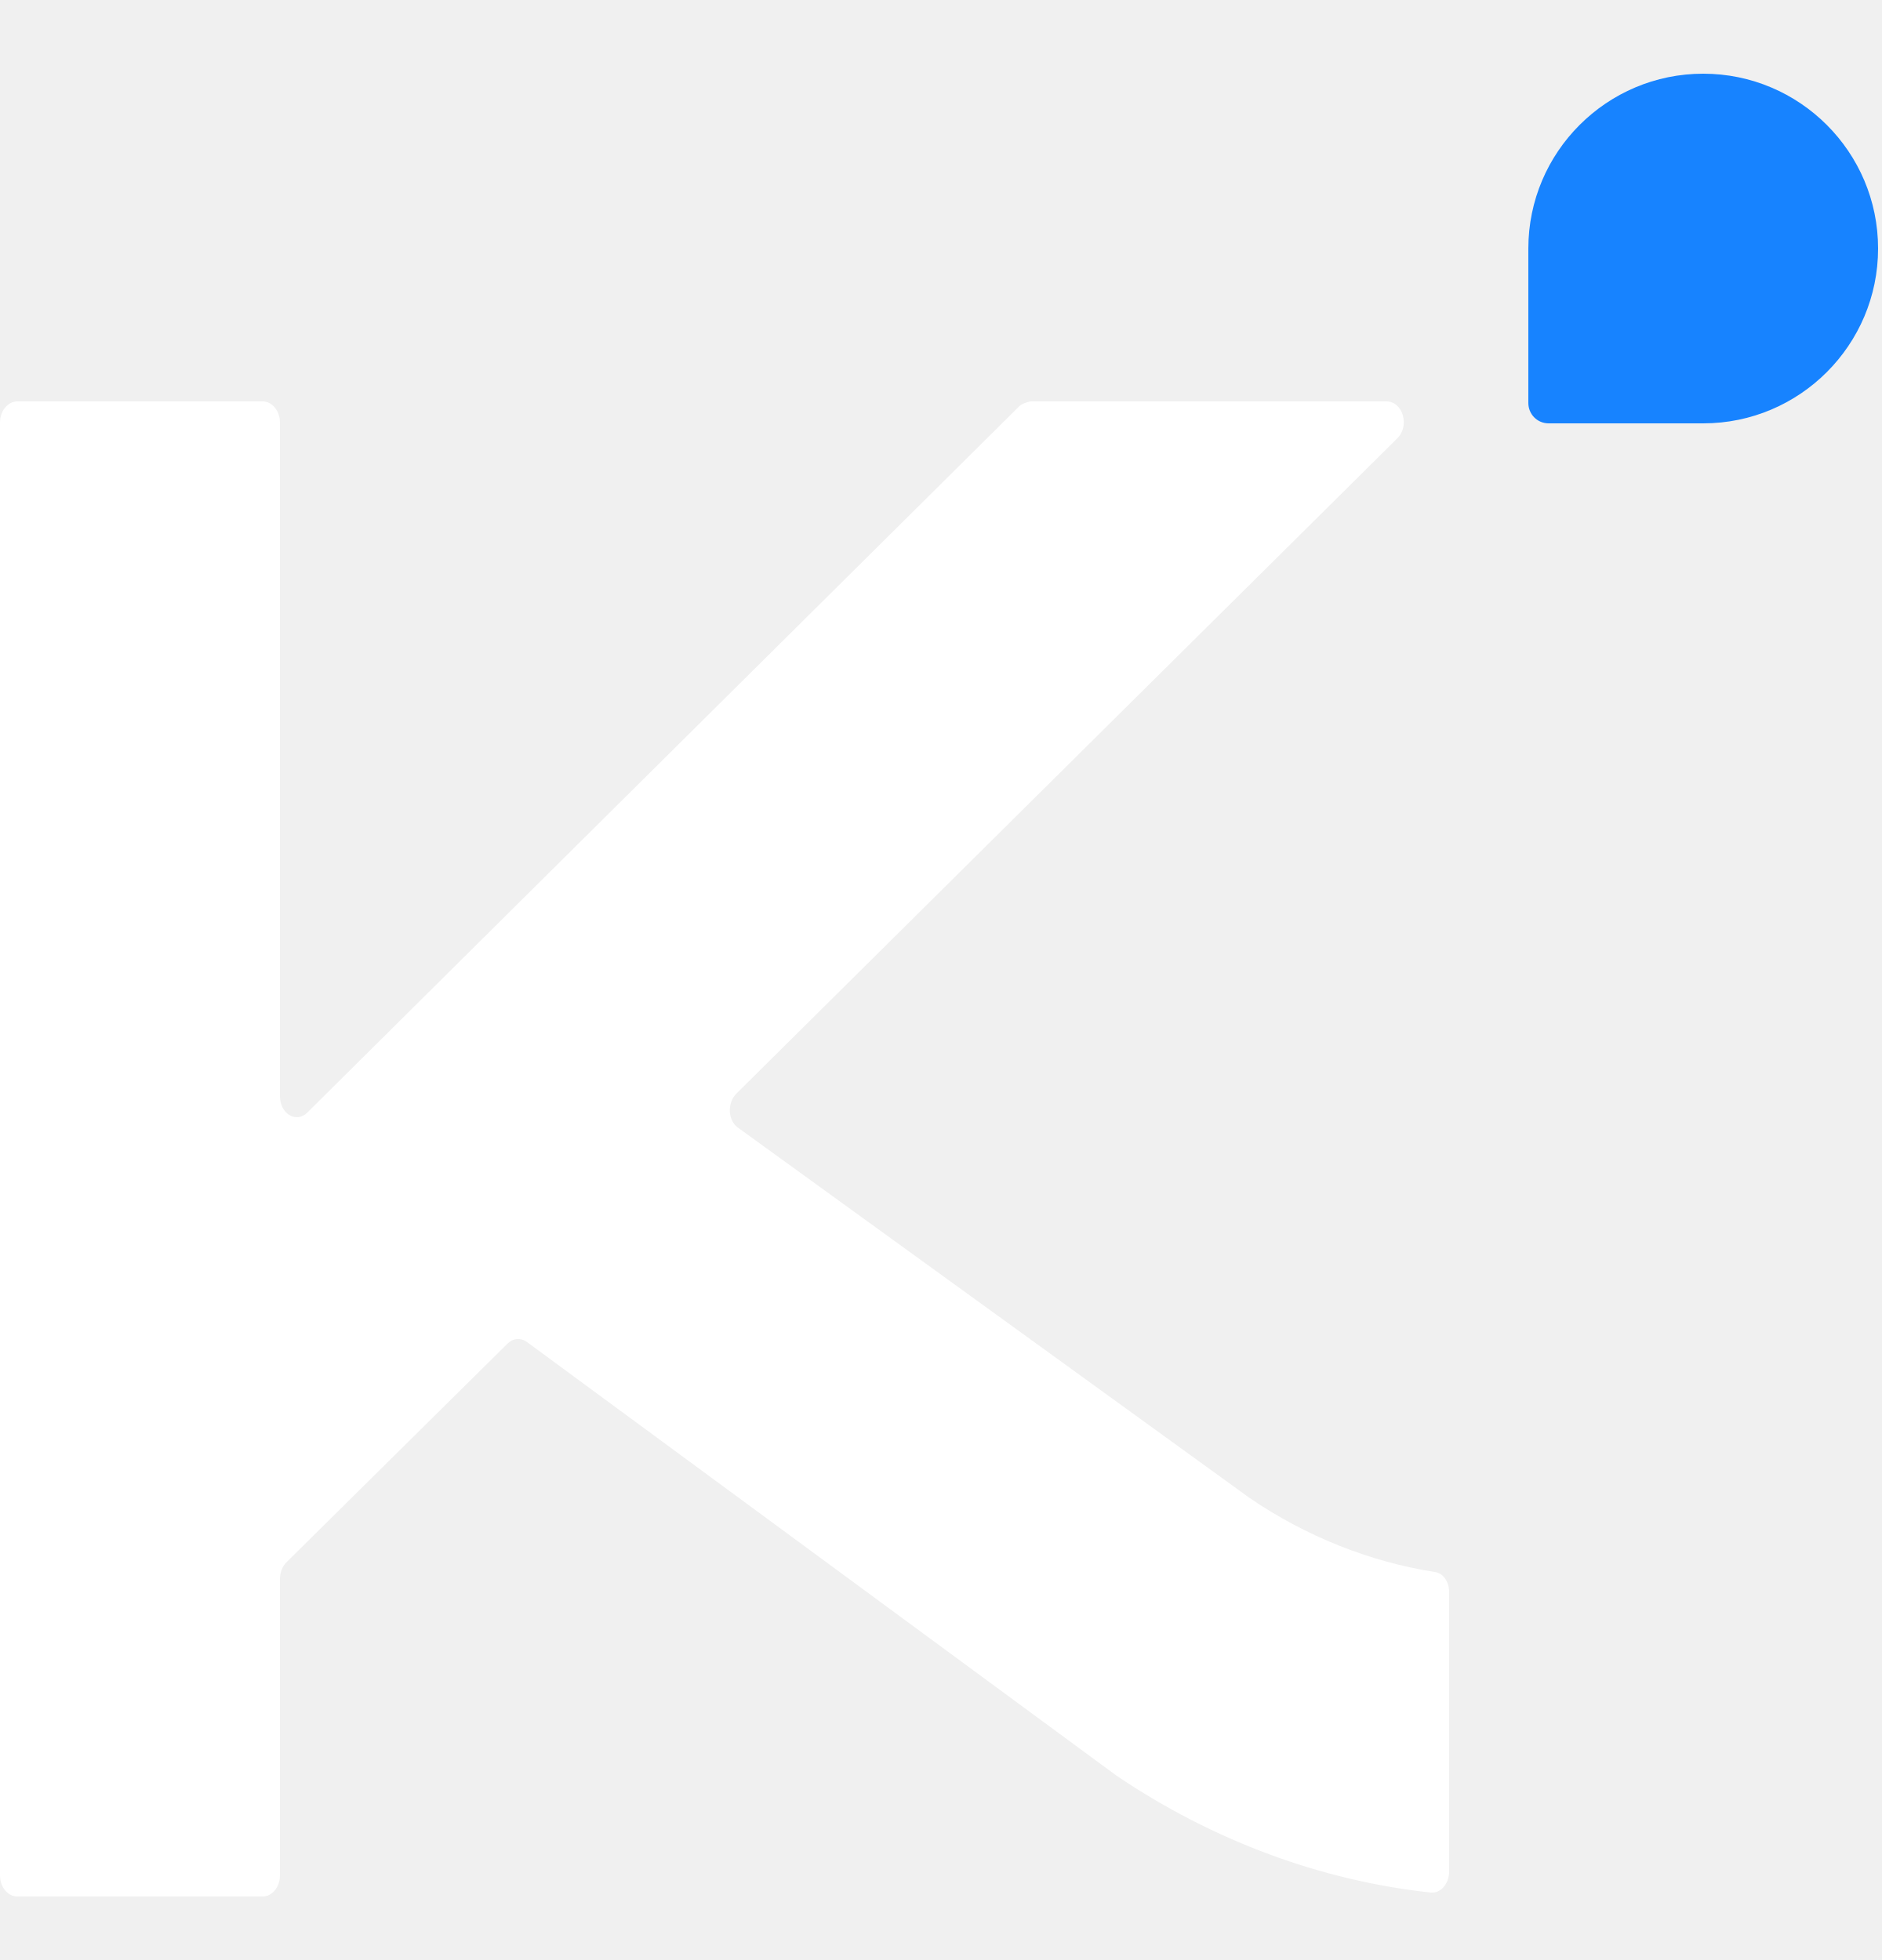
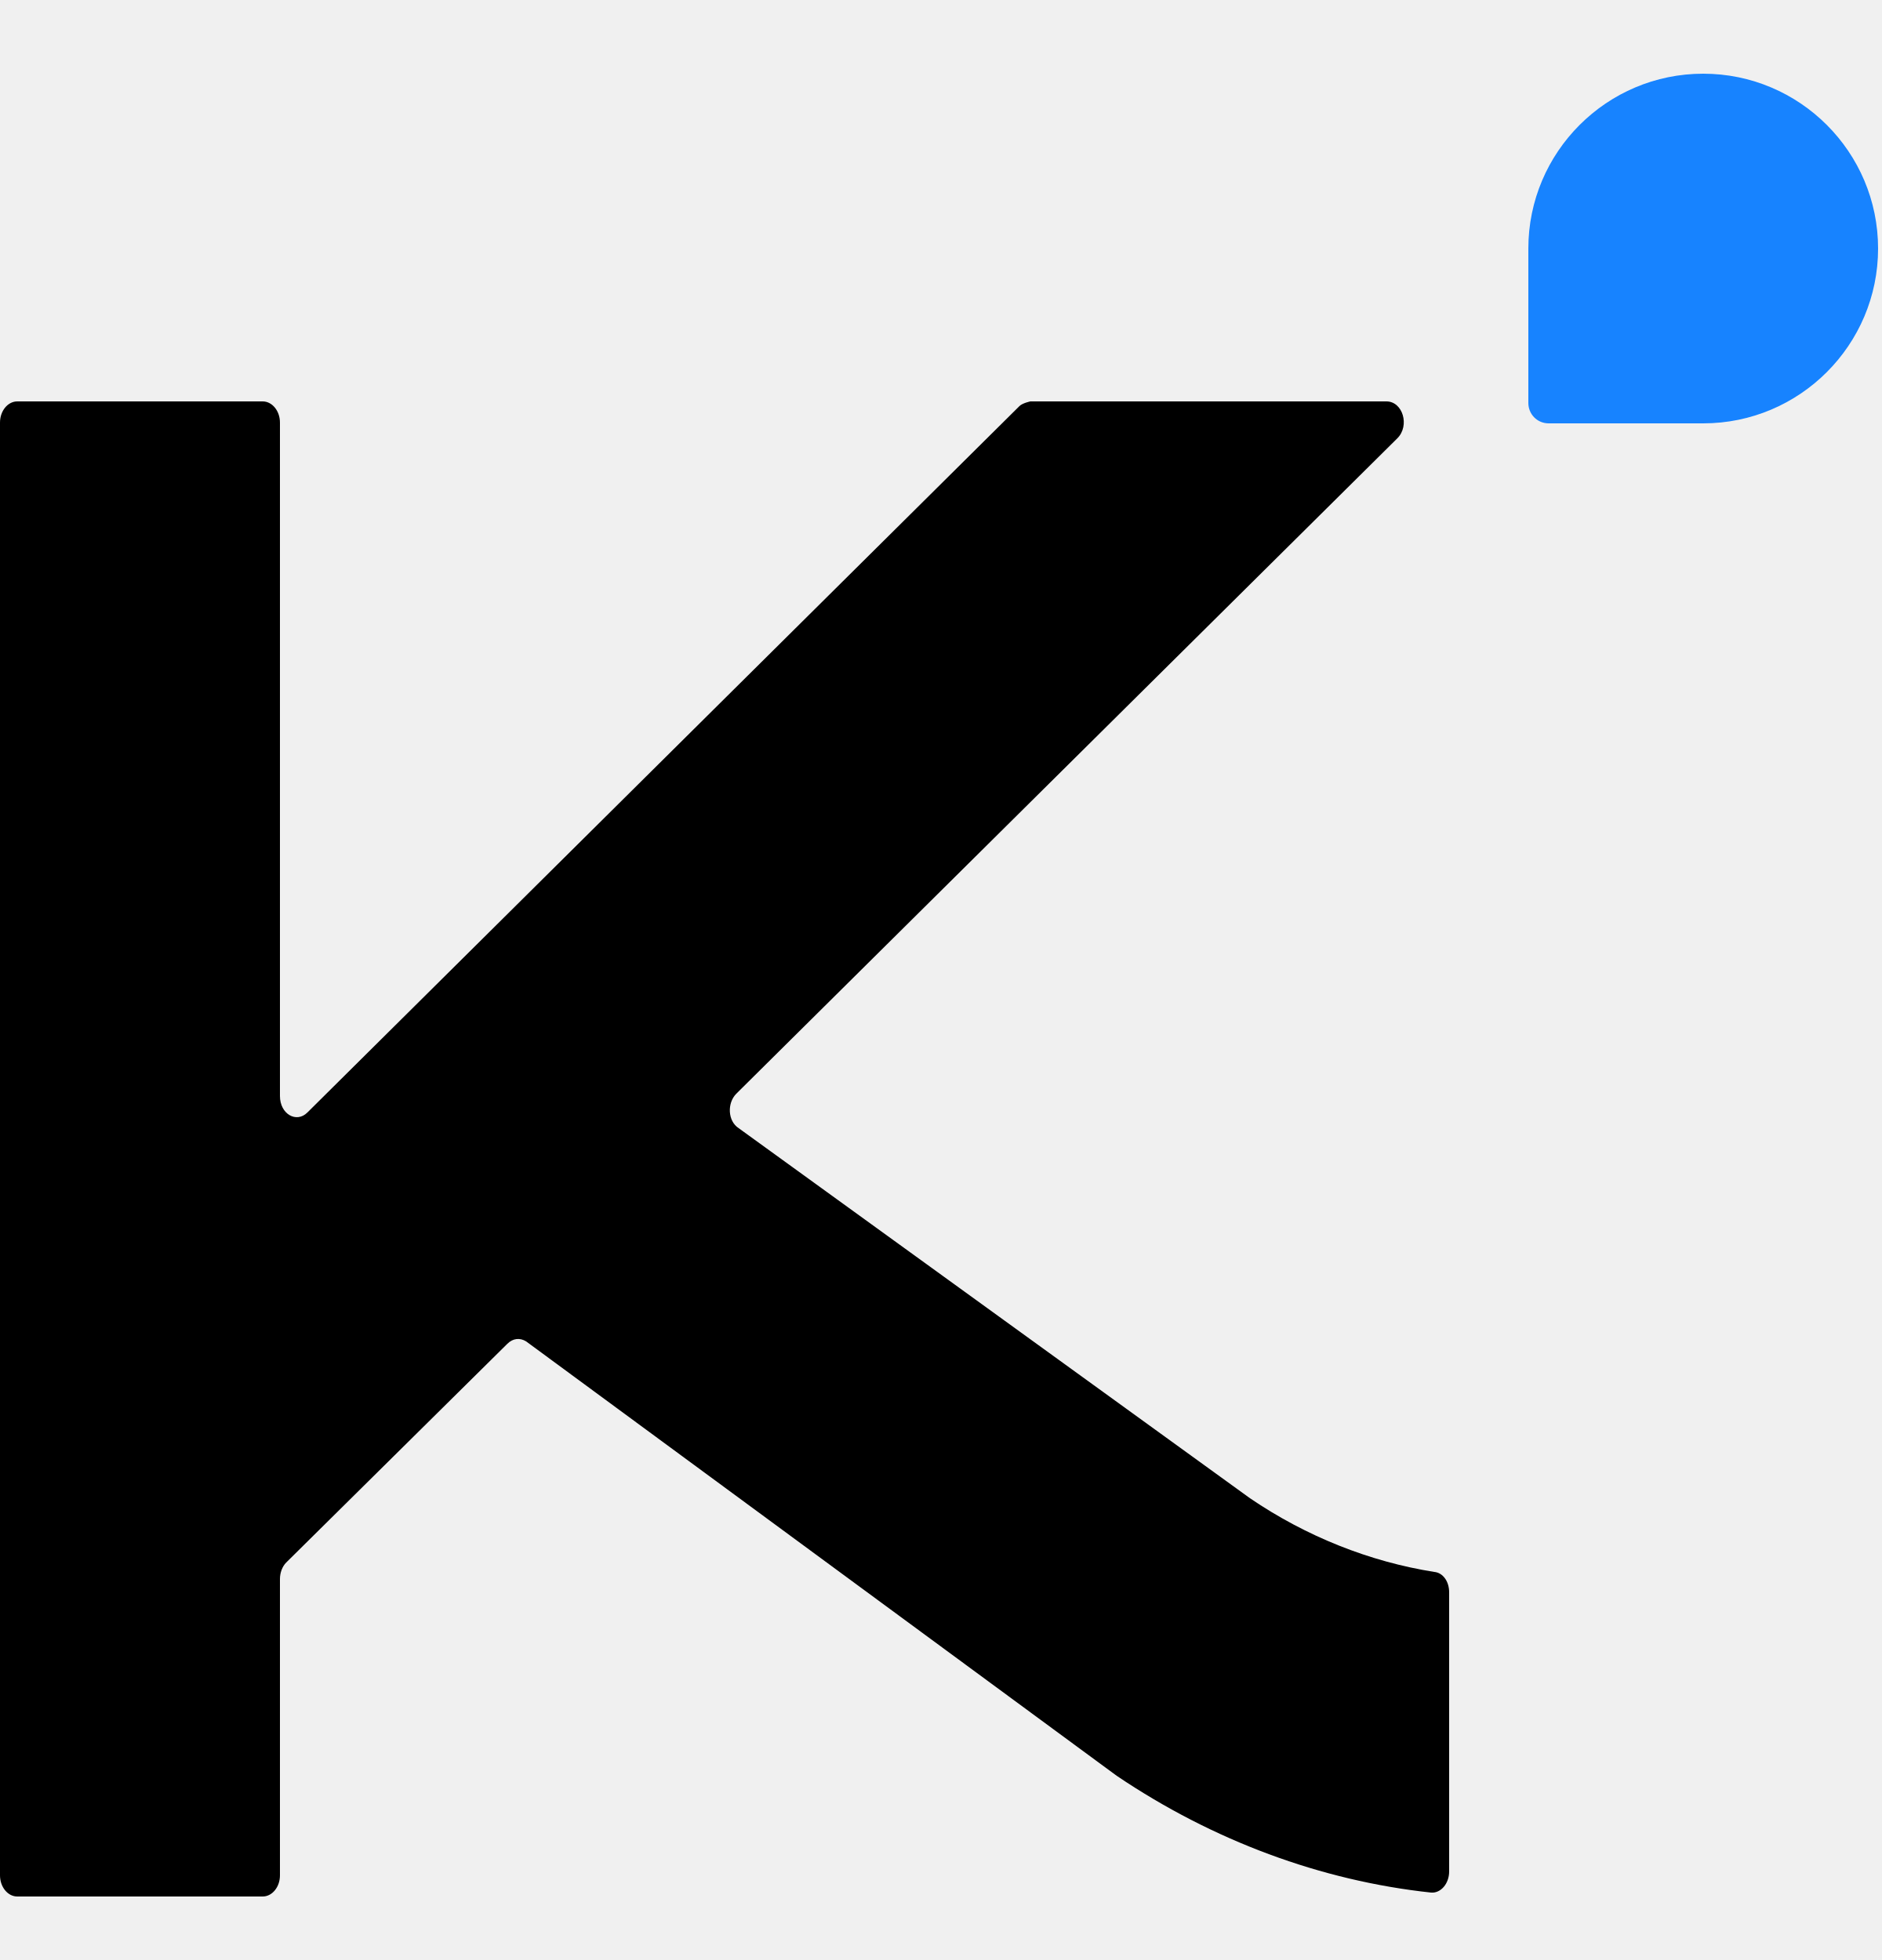
<svg xmlns="http://www.w3.org/2000/svg" width="24" height="25" viewBox="0 0 24 25" fill="none">
  <path d="M21.72 0.94C22.95 0.94 23.95 1.94 23.95 3.17C23.95 4.4 22.95 5.4 21.72 5.4H19.75C19.6 5.4 19.49 5.28 19.49 5.14V3.17C19.49 1.94 20.49 0.94 21.72 0.94Z" fill="#1783FF" />
-   <path d="M9.39 13.95L17.82 5.59C17.98 5.43 17.89 5.12 17.68 5.12H13.14C13.14 5.12 13.04 5.14 13 5.18L3.92 14.19C3.78 14.33 3.57 14.21 3.57 13.98V5.39C3.57 5.24 3.47 5.12 3.35 5.12H0.22C0.1 5.12 0 5.24 0 5.39V23.92C0 24.07 0.1 24.19 0.22 24.19H3.35C3.47 24.19 3.57 24.07 3.57 23.92V20.14C3.57 20.06 3.6 19.98 3.65 19.93L6.47 17.14C6.54 17.07 6.63 17.06 6.71 17.11L14.24 22.65C15.47 23.48 16.85 23.99 18.25 24.14C18.37 24.15 18.48 24.03 18.48 23.87V20.31C18.48 20.17 18.4 20.06 18.29 20.05C17.47 19.92 16.66 19.6 15.94 19.11L9.42 14.39C9.28 14.3 9.27 14.07 9.39 13.95Z" fill="white" />
+   <path d="M9.39 13.95L17.82 5.59C17.98 5.43 17.89 5.12 17.68 5.12H13.14C13.14 5.12 13.04 5.14 13 5.18L3.92 14.19C3.78 14.33 3.57 14.21 3.57 13.98V5.39C3.57 5.24 3.47 5.12 3.35 5.12H0.22C0.1 5.12 0 5.24 0 5.39V23.92C0 24.07 0.1 24.19 0.22 24.19H3.35C3.47 24.19 3.57 24.07 3.57 23.92V20.14C3.57 20.06 3.6 19.98 3.65 19.93L6.47 17.14C6.54 17.07 6.63 17.06 6.71 17.11L14.24 22.65C15.47 23.48 16.85 23.99 18.25 24.14C18.37 24.15 18.48 24.03 18.48 23.87V20.31C18.48 20.17 18.4 20.06 18.29 20.05C17.47 19.92 16.66 19.6 15.94 19.11L9.42 14.39C9.28 14.3 9.27 14.07 9.39 13.95Z" fill="black" />
</svg>
